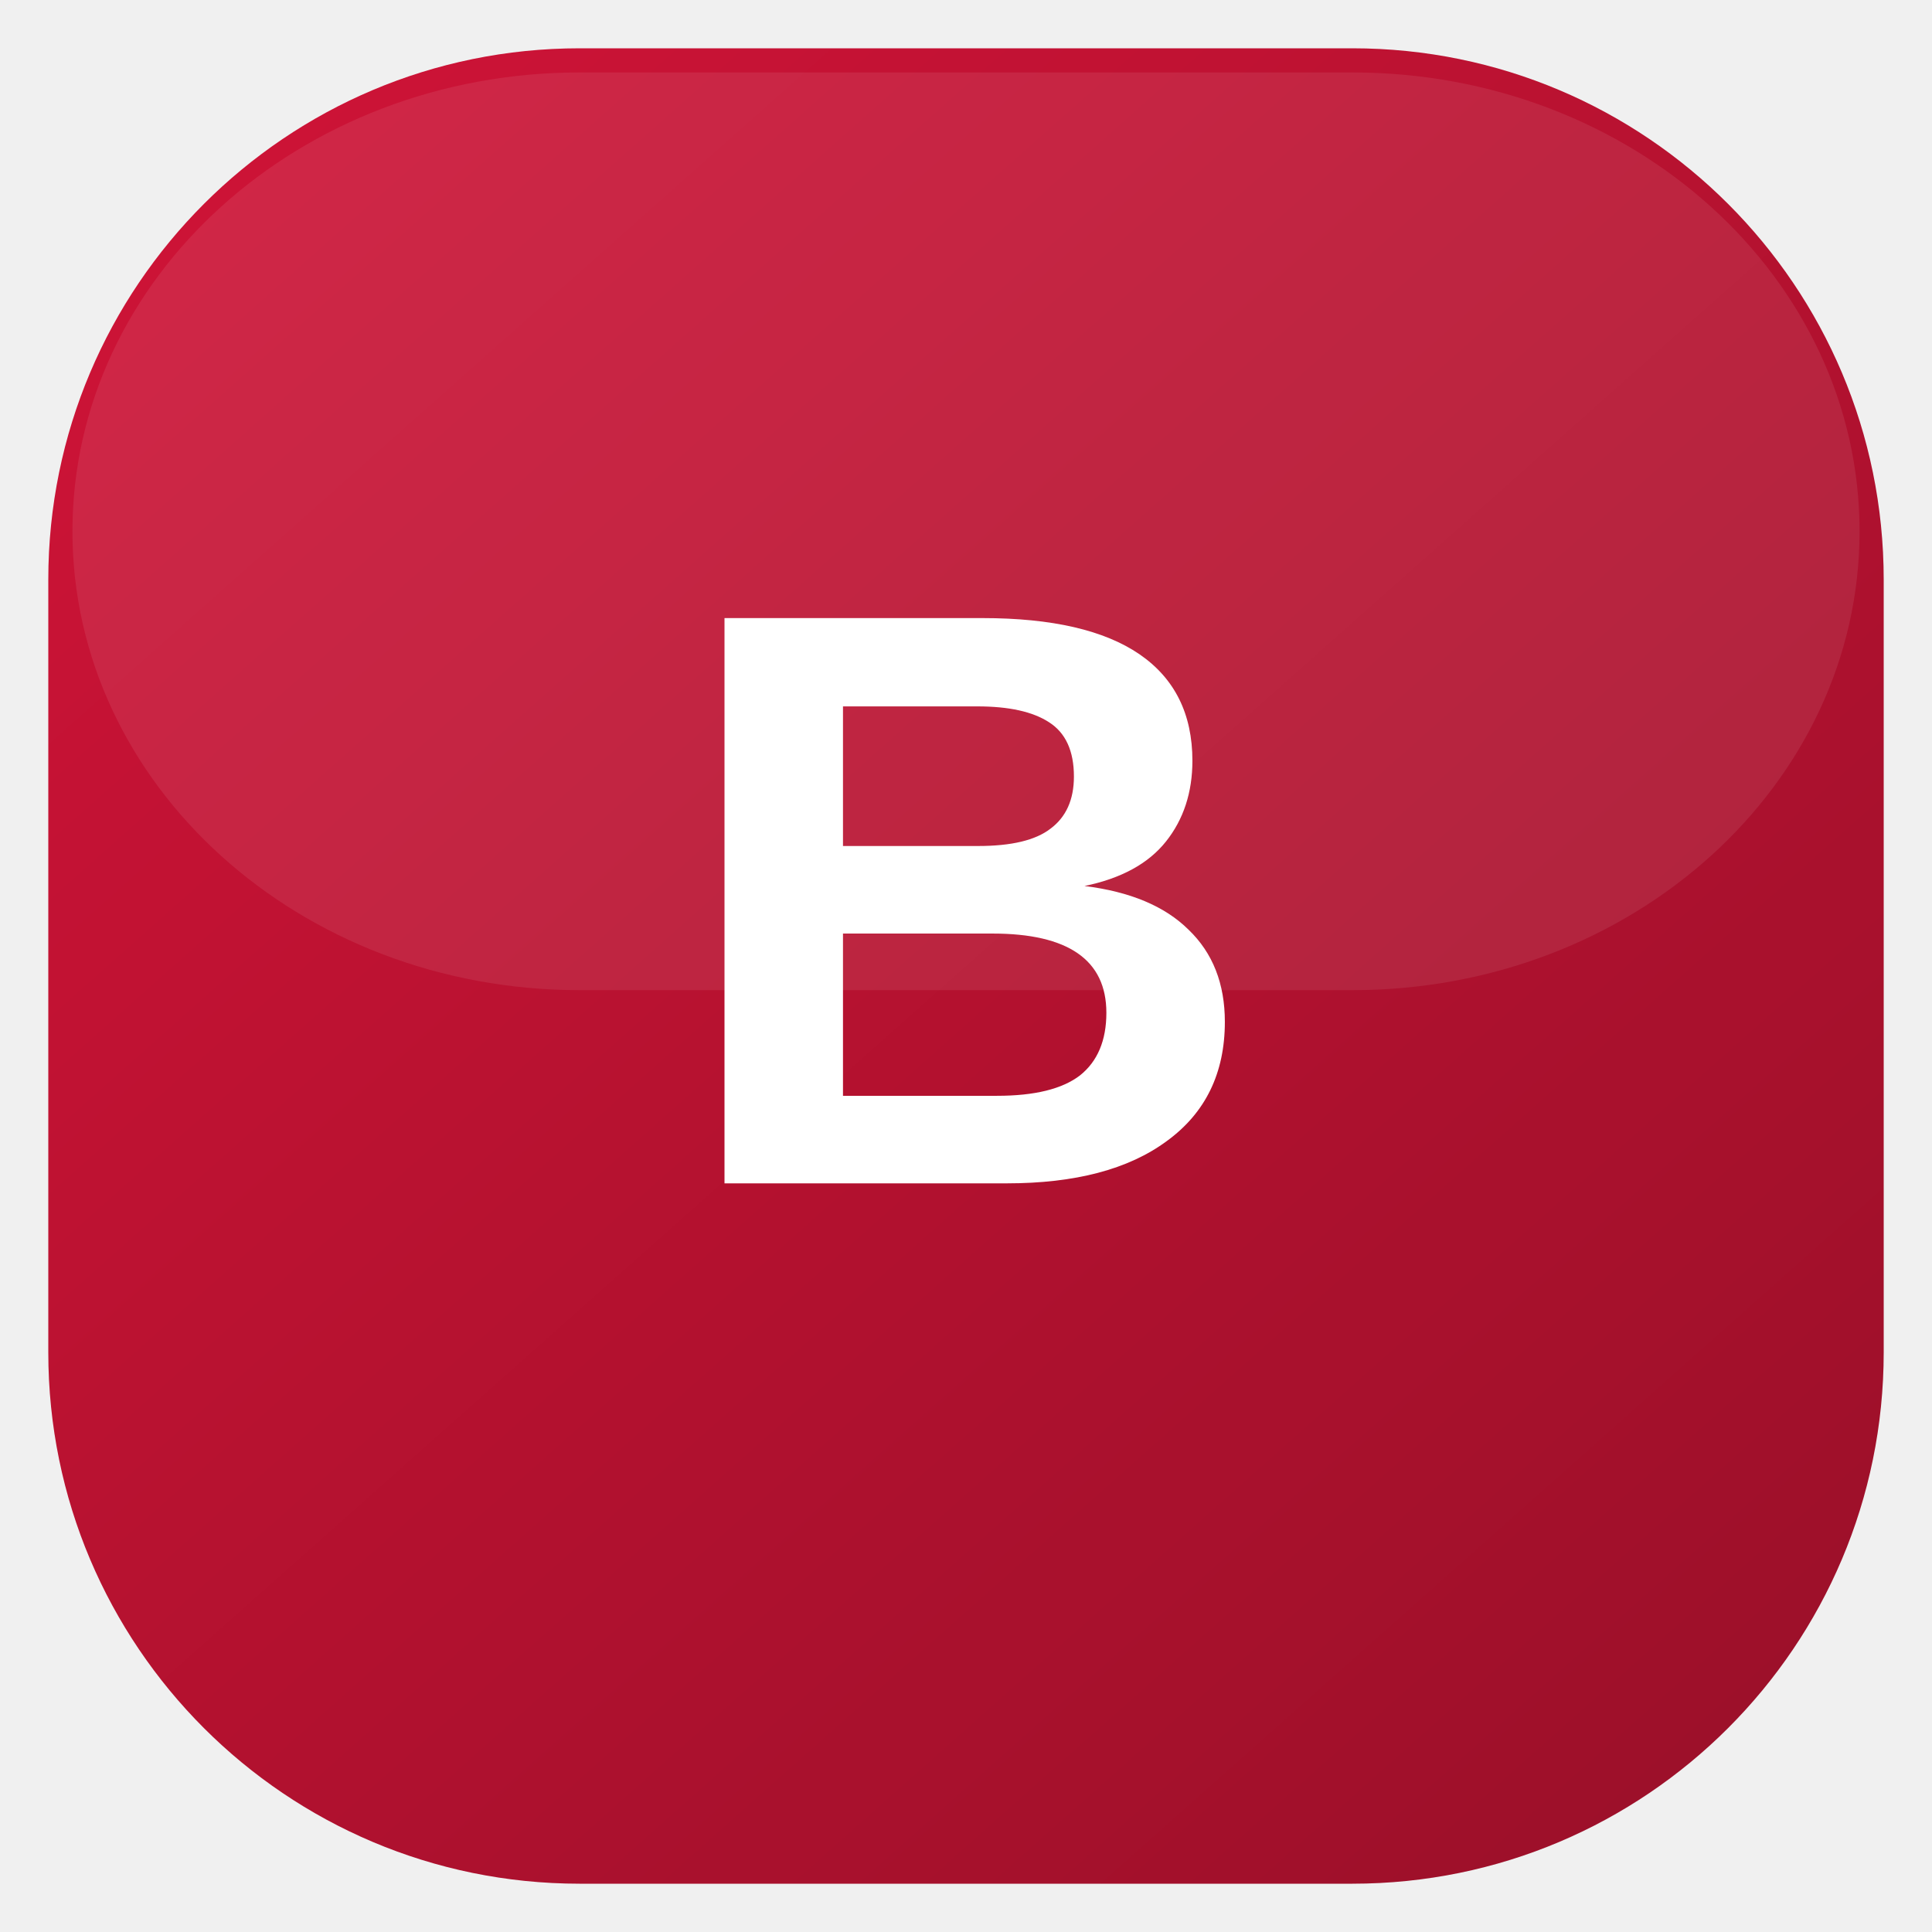
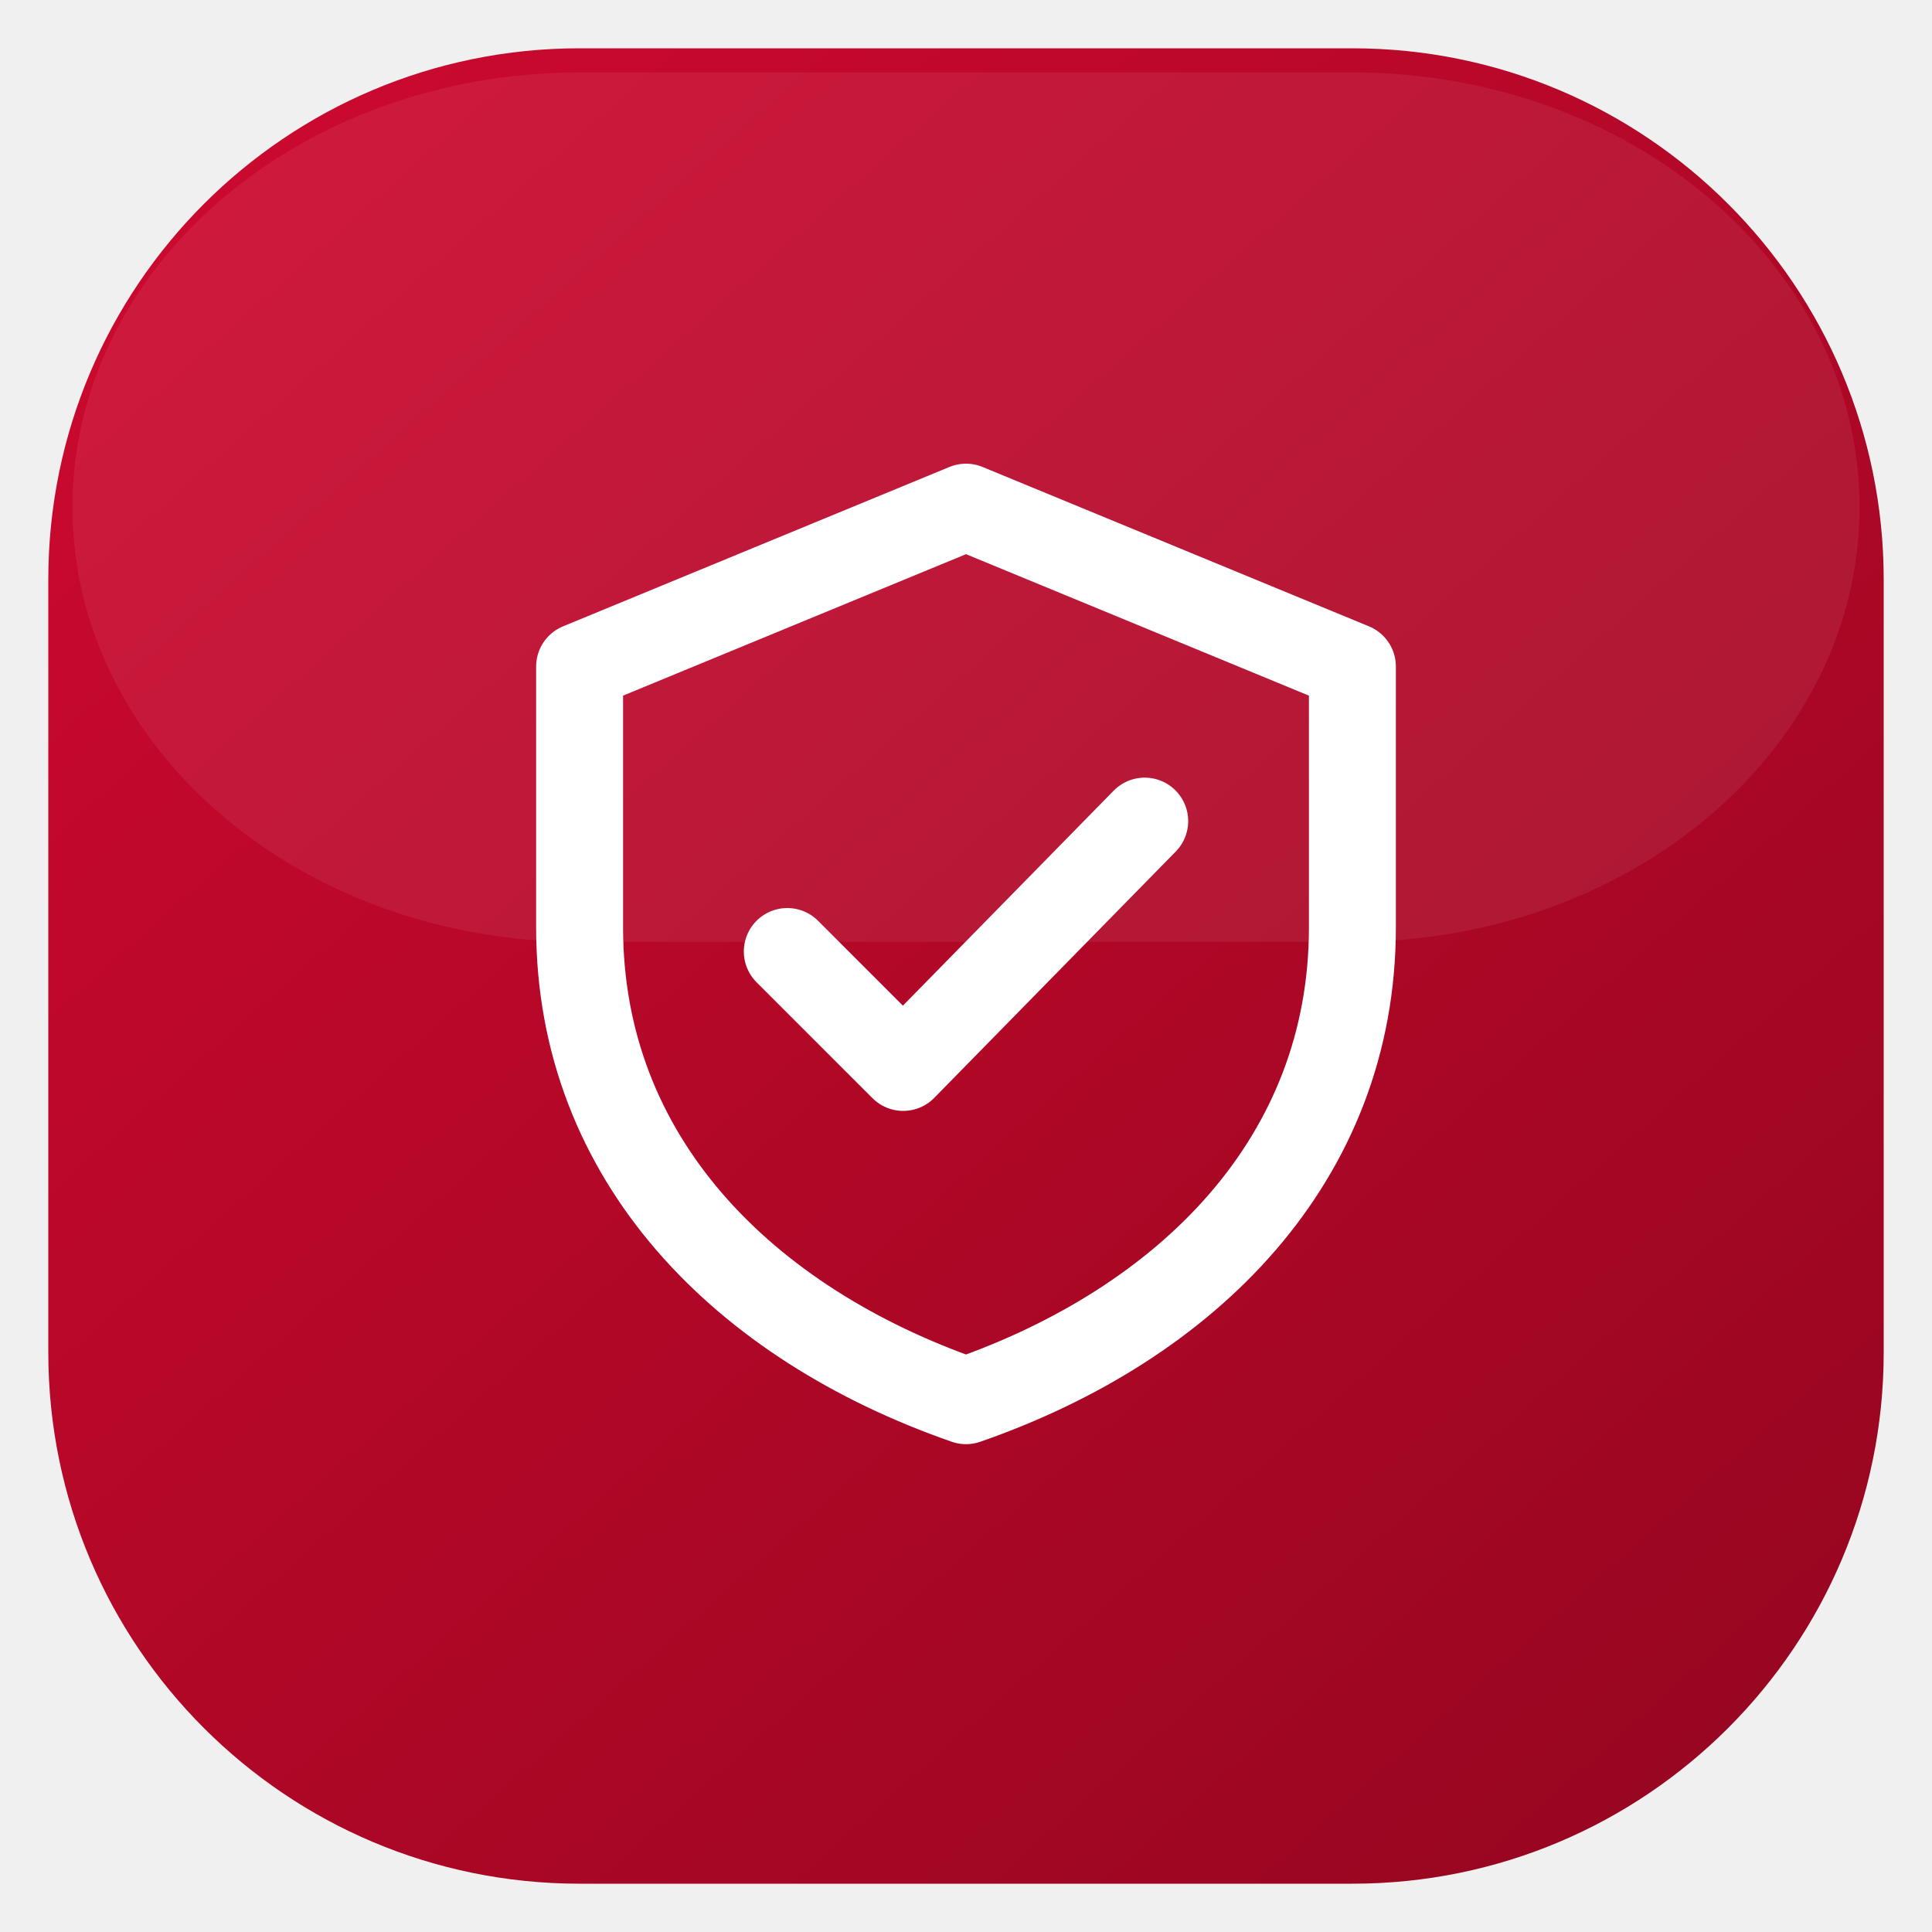
<svg xmlns="http://www.w3.org/2000/svg" width="40" height="40" viewBox="0 0 40 40" fill="none" role="img" aria-label="bradesco">
  <defs>
    <linearGradient id="g-bradesco" x1="4" y1="2" x2="36" y2="38" gradientUnits="userSpaceOnUse">
      <stop offset="0" stop-color="#CC092F" />
      <stop offset="1" stop-color="#970620" />
    </linearGradient>
  </defs>
  <rect x="1" y="1" width="38" height="38" rx="11" fill="url(#g-bradesco)" />
-   <rect x="1" y="1" width="38" height="38" rx="11" fill="white" fill-opacity="0.04" />
-   <rect x="1.5" y="1.5" width="37" height="19" rx="10.5" fill="white" fill-opacity="0.08" />
-   <text x="20" y="24.5" text-anchor="middle" font-family="Sora, Arial, sans-serif" font-weight="700" font-size="17" letter-spacing="-0.02em" fill="#FFFFFF">B</text>
+   <rect x="1.5" y="1.5" width="37" height="18" rx="10.5" fill="white" fill-opacity="0.07" />
+   <g transform="translate(8,8)" color="#FFFFFF">
+     <path d="M12 2.5L20 5.8V11.2C20 16 16.6 19.4 12 21C7.4 19.4 4 16 4 11.2V5.8L12 2.5Z" stroke="currentColor" stroke-width="1.8" stroke-linejoin="round" fill="none" />
+     <path d="M8.3 11.7L10.7 14.1L15.7 9" stroke="currentColor" stroke-width="1.8" stroke-linecap="round" stroke-linejoin="round" fill="none" />
+   </g>
</svg>
